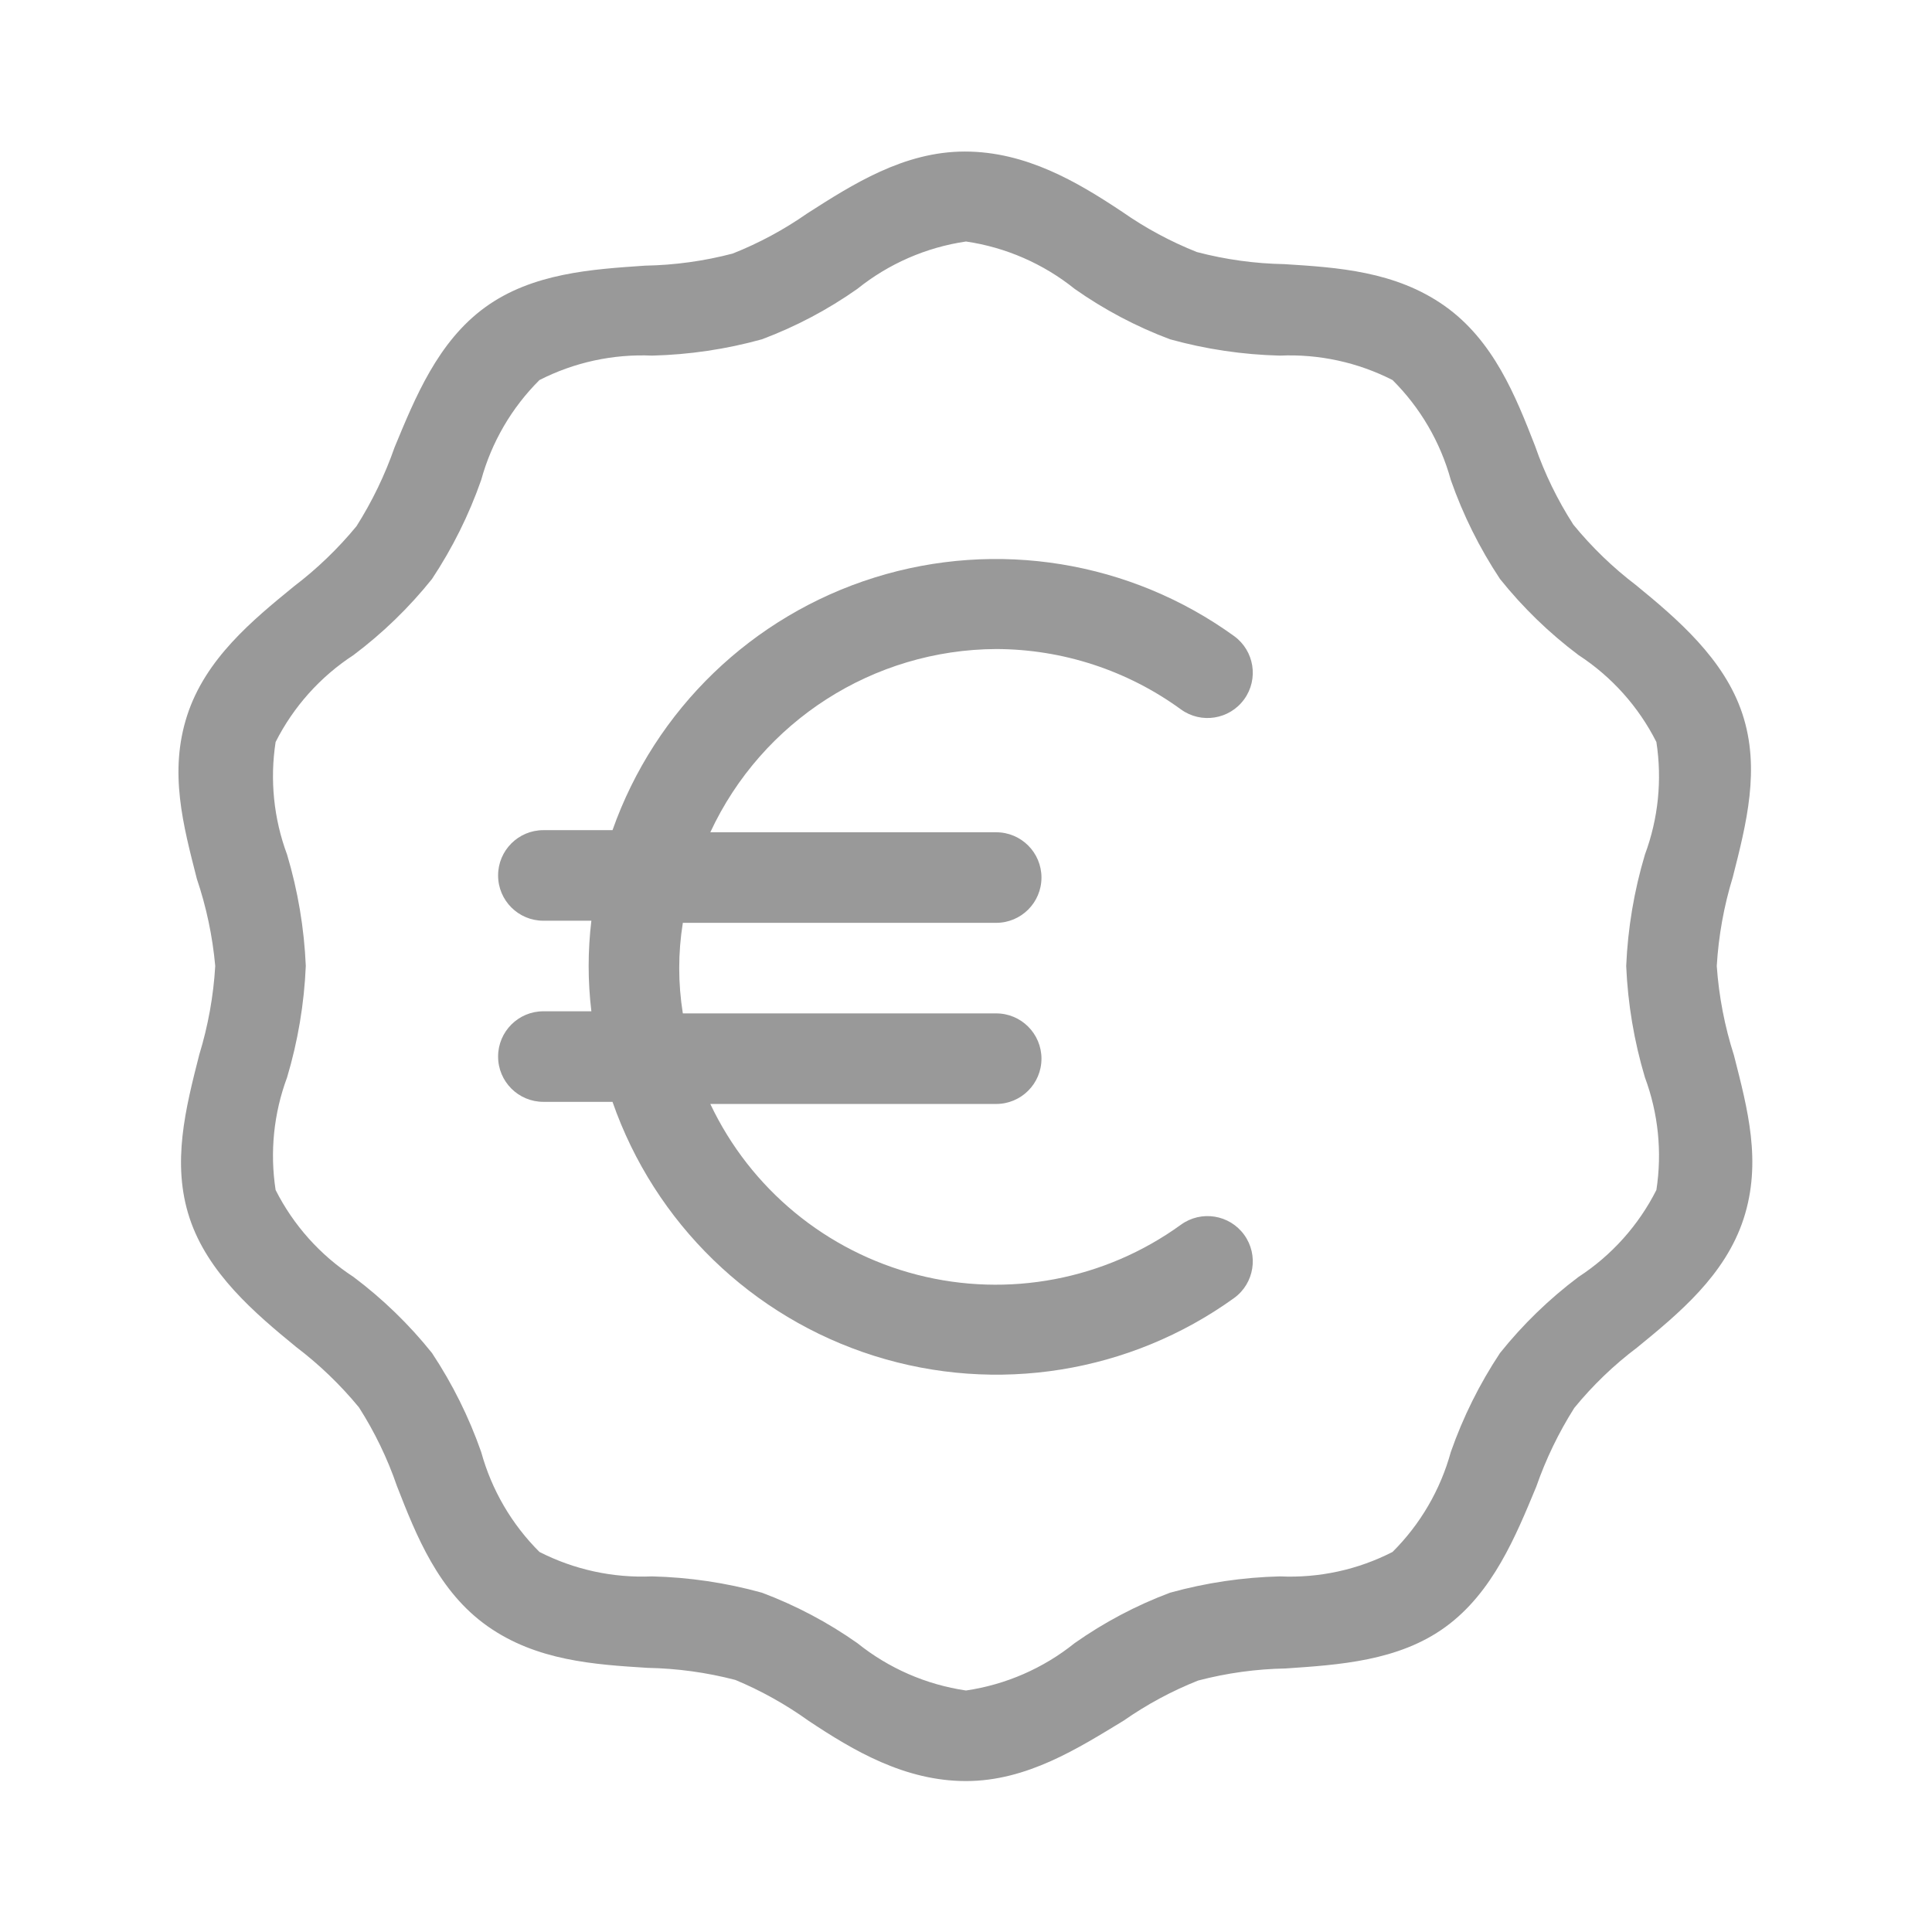
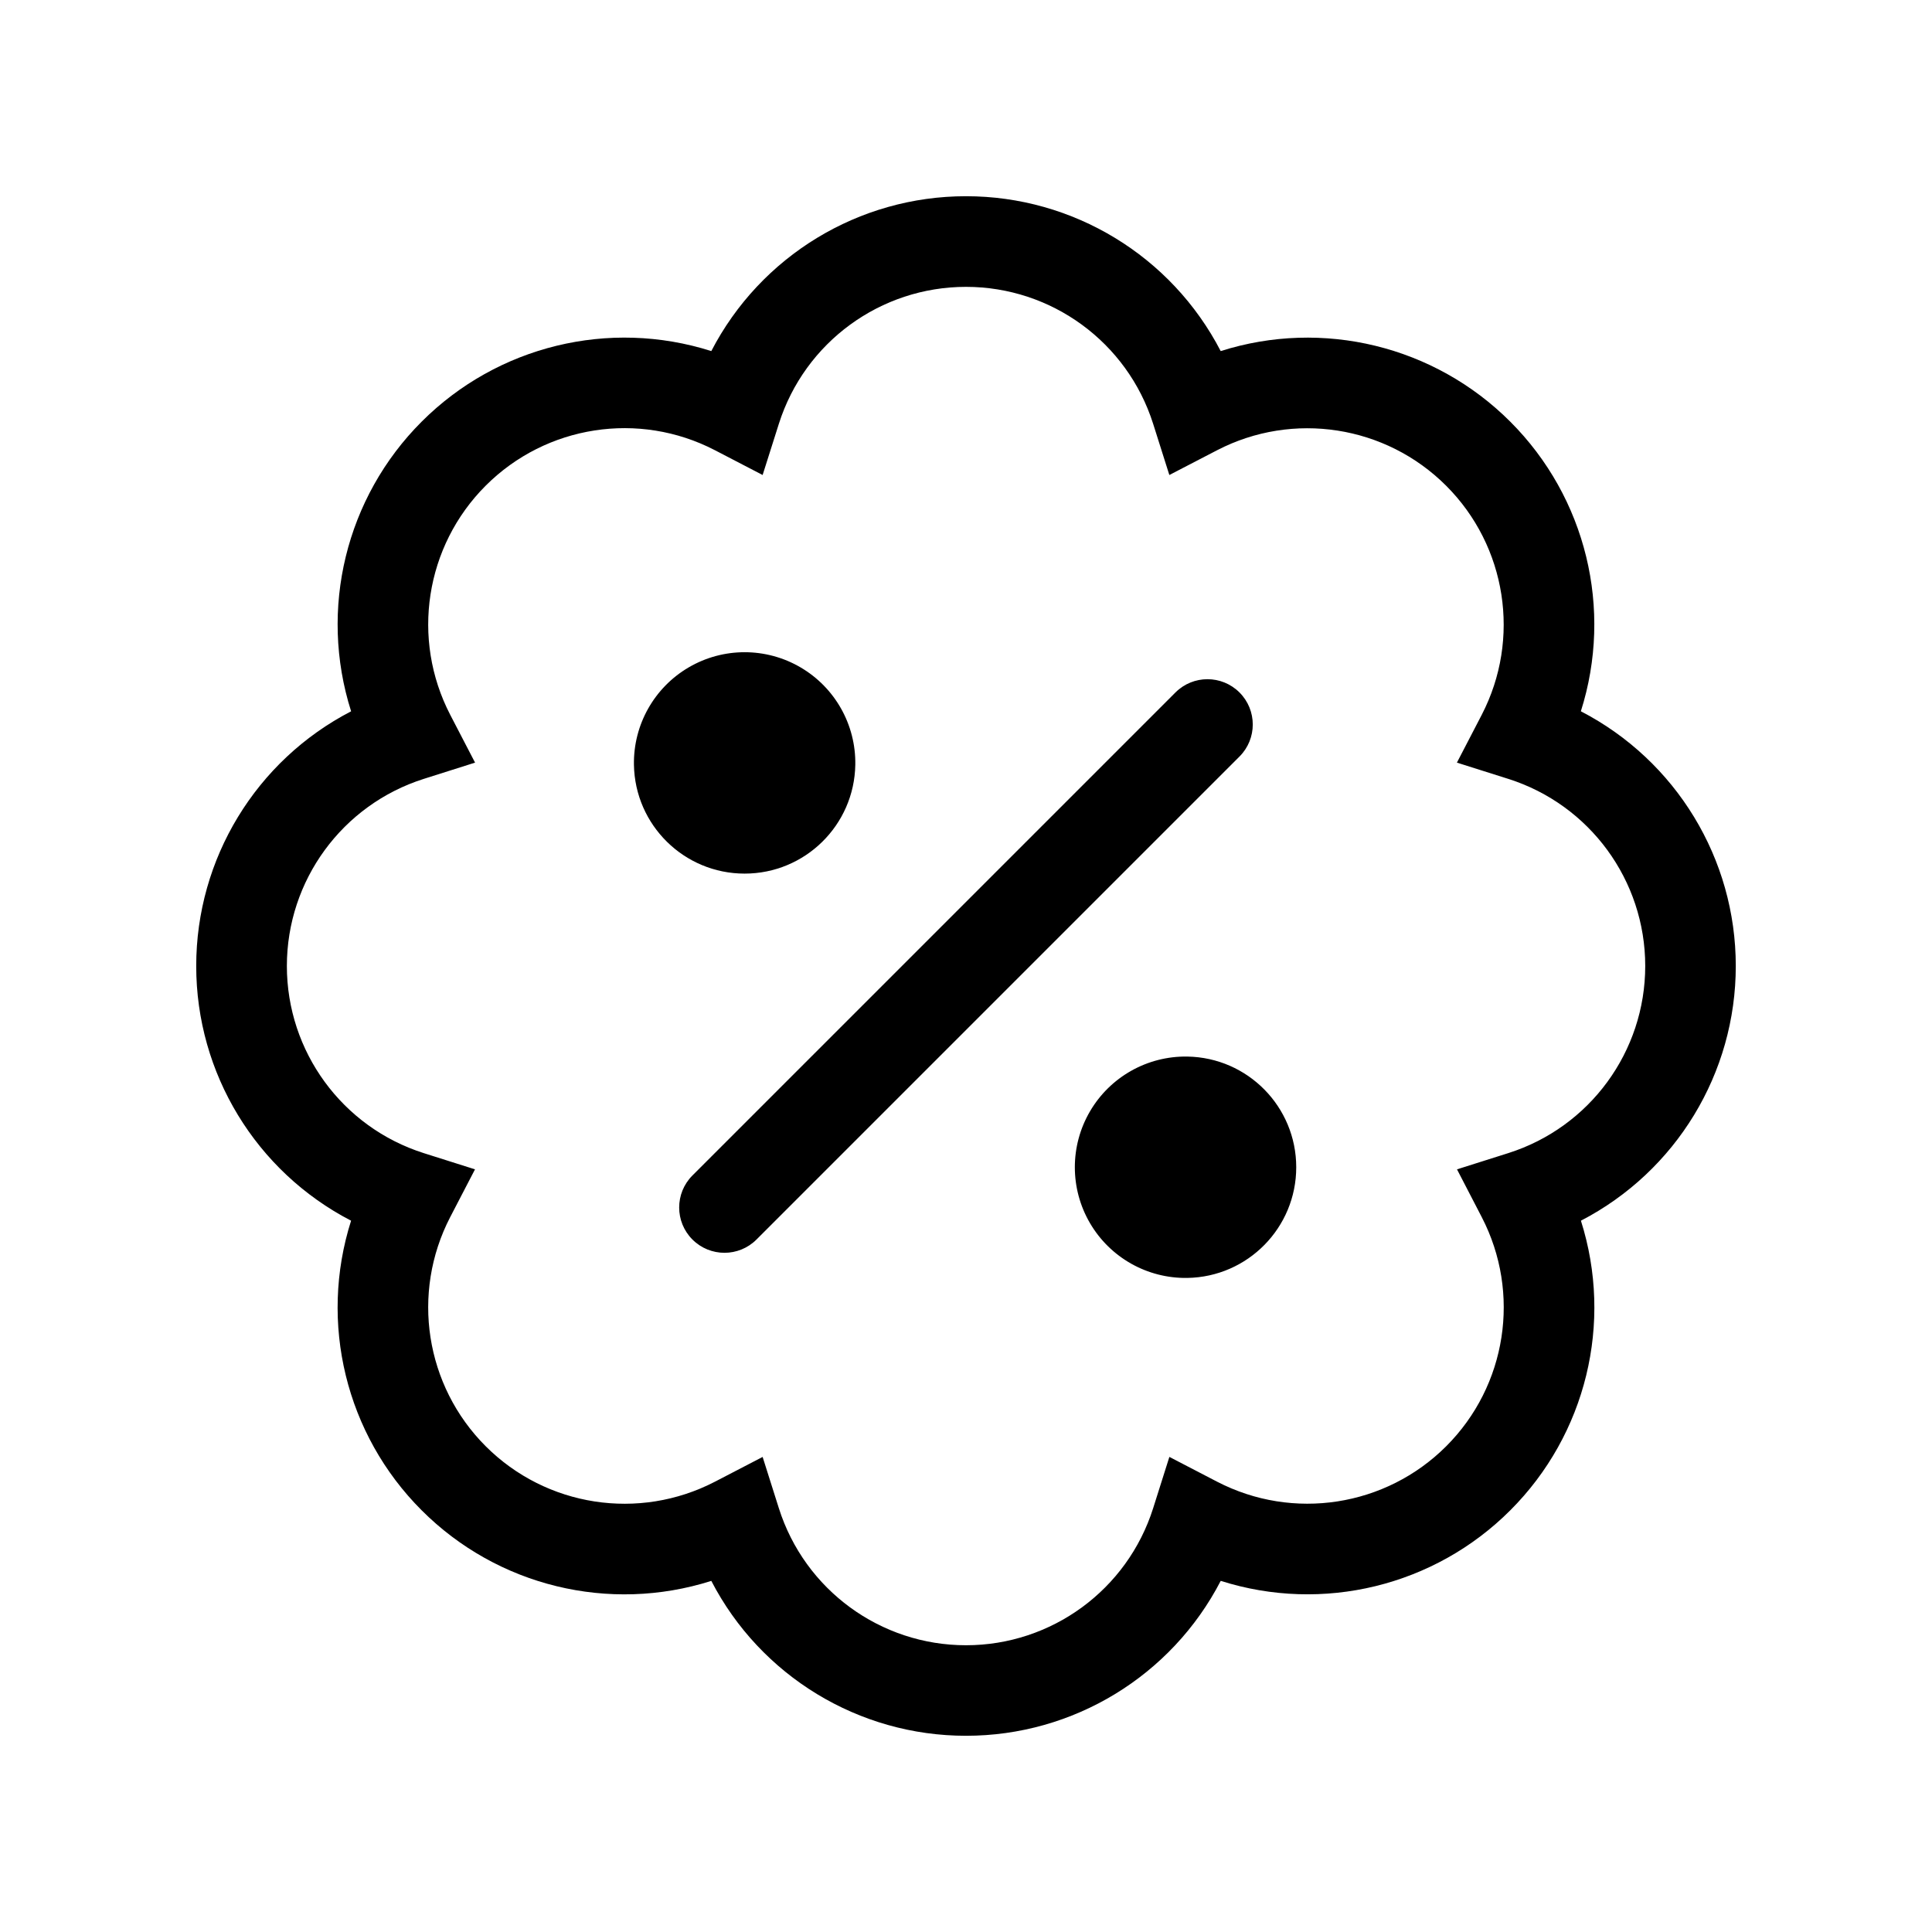
<svg xmlns="http://www.w3.org/2000/svg" viewBox="0 0 64 64">
-   <defs>
-     <style>.cls-1{fill:none;}.cls-2{fill:#999;}</style>
-   </defs>
-   <g id="Square">
-     <rect class="cls-1" width="64" height="64" />
-   </g>
-   <g id="Icon">
-     <path class="cls-2" d="M56.87,32a12.55,12.55,0,0,1,.53-2.94c.45-1.77.92-3.59.32-5.41s-2.16-3.15-3.53-4.27a12.33,12.33,0,0,1-2.07-2,12.2,12.2,0,0,1-1.27-2.61c-.64-1.64-1.37-3.49-3-4.64s-3.55-1.27-5.3-1.38a12.3,12.3,0,0,1-2.9-.4,12.1,12.1,0,0,1-2.47-1.33c-1.5-1-3.2-2-5.22-2s-3.72,1.09-5.22,2.05a12.1,12.1,0,0,1-2.47,1.33,12.3,12.3,0,0,1-2.9.4c-1.75.12-3.73.24-5.3,1.38s-2.32,3-3,4.64a12.7,12.7,0,0,1-1.26,2.61,12.43,12.43,0,0,1-2.08,2c-1.37,1.12-2.92,2.39-3.53,4.27s-.13,3.64.32,5.41A12.55,12.55,0,0,1,7.13,32a12.55,12.55,0,0,1-.53,2.94c-.45,1.77-.92,3.59-.32,5.41s2.16,3.15,3.53,4.27a12.43,12.43,0,0,1,2.08,2,12.2,12.2,0,0,1,1.26,2.61c.64,1.64,1.37,3.49,3,4.64s3.55,1.27,5.3,1.38a12.47,12.47,0,0,1,2.91.4A12.31,12.31,0,0,1,26.78,57c1.5,1,3.2,2,5.22,2s3.72-1.09,5.22-2a12.1,12.1,0,0,1,2.47-1.33,12.3,12.3,0,0,1,2.9-.4c1.75-.12,3.74-.24,5.3-1.38s2.32-3,3-4.64a12.7,12.7,0,0,1,1.26-2.61,12.05,12.05,0,0,1,2.08-2c1.37-1.12,2.92-2.39,3.53-4.27s.13-3.64-.32-5.41A12.55,12.55,0,0,1,56.87,32Zm-2.38,3.69a7.44,7.44,0,0,1,.38,3.73,7.44,7.44,0,0,1-2.58,2.88,14.43,14.43,0,0,0-2.6,2.52,14.76,14.76,0,0,0-1.63,3.28,7.46,7.46,0,0,1-1.93,3.31,7.42,7.42,0,0,1-3.73.81,15,15,0,0,0-3.64.54,14.06,14.06,0,0,0-3.16,1.67A7.48,7.48,0,0,1,32,56a7.48,7.48,0,0,1-3.6-1.57,14.06,14.06,0,0,0-3.16-1.67,15,15,0,0,0-3.64-.54,7.48,7.48,0,0,1-3.73-.81,7.46,7.46,0,0,1-1.93-3.31,14.76,14.76,0,0,0-1.63-3.28,14.43,14.43,0,0,0-2.6-2.52,7.44,7.44,0,0,1-2.58-2.88,7.44,7.44,0,0,1,.38-3.73A15.16,15.16,0,0,0,10.13,32a15.16,15.16,0,0,0-.62-3.69,7.44,7.44,0,0,1-.38-3.73,7.44,7.44,0,0,1,2.58-2.88,14.43,14.43,0,0,0,2.6-2.52,14.76,14.76,0,0,0,1.63-3.28,7.46,7.46,0,0,1,1.93-3.31,7.48,7.48,0,0,1,3.73-.81,15,15,0,0,0,3.64-.54A14.06,14.06,0,0,0,28.4,9.57,7.48,7.48,0,0,1,32,8a7.48,7.48,0,0,1,3.6,1.57,14.06,14.06,0,0,0,3.16,1.67,15,15,0,0,0,3.64.54,7.48,7.48,0,0,1,3.73.81,7.46,7.46,0,0,1,1.93,3.31,14.76,14.76,0,0,0,1.63,3.28,14.43,14.43,0,0,0,2.6,2.52,7.44,7.44,0,0,1,2.58,2.88,7.44,7.44,0,0,1-.38,3.73A15.16,15.16,0,0,0,53.87,32,15.16,15.16,0,0,0,54.49,35.69Z" />
-     <path class="cls-2" d="M33,21.5a10.44,10.44,0,0,1,6.12,2,1.5,1.5,0,1,0,1.76-2.43A13.47,13.47,0,0,0,20.29,27.5H18a1.5,1.5,0,0,0,0,3h1.59a12.54,12.54,0,0,0,0,3H18a1.5,1.5,0,0,0,0,3h2.29A13.47,13.47,0,0,0,40.88,43a1.5,1.5,0,1,0-1.76-2.43,10.46,10.46,0,0,1-15.59-4H33a1.5,1.5,0,0,0,0-3H22.62a9.44,9.44,0,0,1,0-3H33a1.5,1.5,0,0,0,0-3H23.53A10.5,10.5,0,0,1,33,21.5Z" />
-   </g>
+   <g id="Square"> </g>
+   <path fill-rule="evenodd" d="M32 6.5a9.498 9.498 0 0 0-8.437 5.13 9.498 9.498 0 0 0-9.594 2.337 9.498 9.498 0 0 0-2.338 9.596A9.498 9.498 0 0 0 6.5 32a9.498 9.498 0 0 0 5.13 8.437 9.498 9.498 0 0 0 2.338 9.594 9.498 9.498 0 0 0 9.595 2.338A9.498 9.498 0 0 0 32 57.5a9.498 9.498 0 0 0 8.438-5.132 9.498 9.498 0 0 0 9.593-2.338 9.498 9.498 0 0 0 2.339-9.593A9.498 9.498 0 0 0 57.5 32a9.498 9.498 0 0 0-5.132-8.438 9.498 9.498 0 0 0-2.338-9.593 9.498 9.498 0 0 0-9.593-2.339A9.498 9.498 0 0 0 32 6.5Zm-6.198 7.535a6.504 6.504 0 0 1 12.396 0l.538 1.7 1.583-.821a6.504 6.504 0 0 1 8.765 8.766l-.822 1.583 1.701.538a6.503 6.503 0 0 1 .002 12.397l-1.7.538.82 1.583a6.503 6.503 0 0 1-8.765 8.765l-1.583-.822-.538 1.701a6.503 6.503 0 0 1-12.398 0l-.538-1.7-1.583.822a6.504 6.504 0 0 1-8.767-8.766l.822-1.583-1.7-.538a6.504 6.504 0 0 1 .001-12.396l1.701-.539-.822-1.583a6.503 6.503 0 0 1 8.766-8.767l1.582.822.539-1.7ZM41.06 25.061a1.5 1.5 0 0 0-2.122-2.122l-16 16a1.5 1.5 0 0 0 2.122 2.122l16-16ZM21 25.333a3.667 3.667 0 1 1 7.333 0 3.667 3.667 0 0 1-7.333 0ZM39.333 35a3.667 3.667 0 1 0 0 7.333 3.667 3.667 0 0 0 0-7.333Z" />
</svg>
